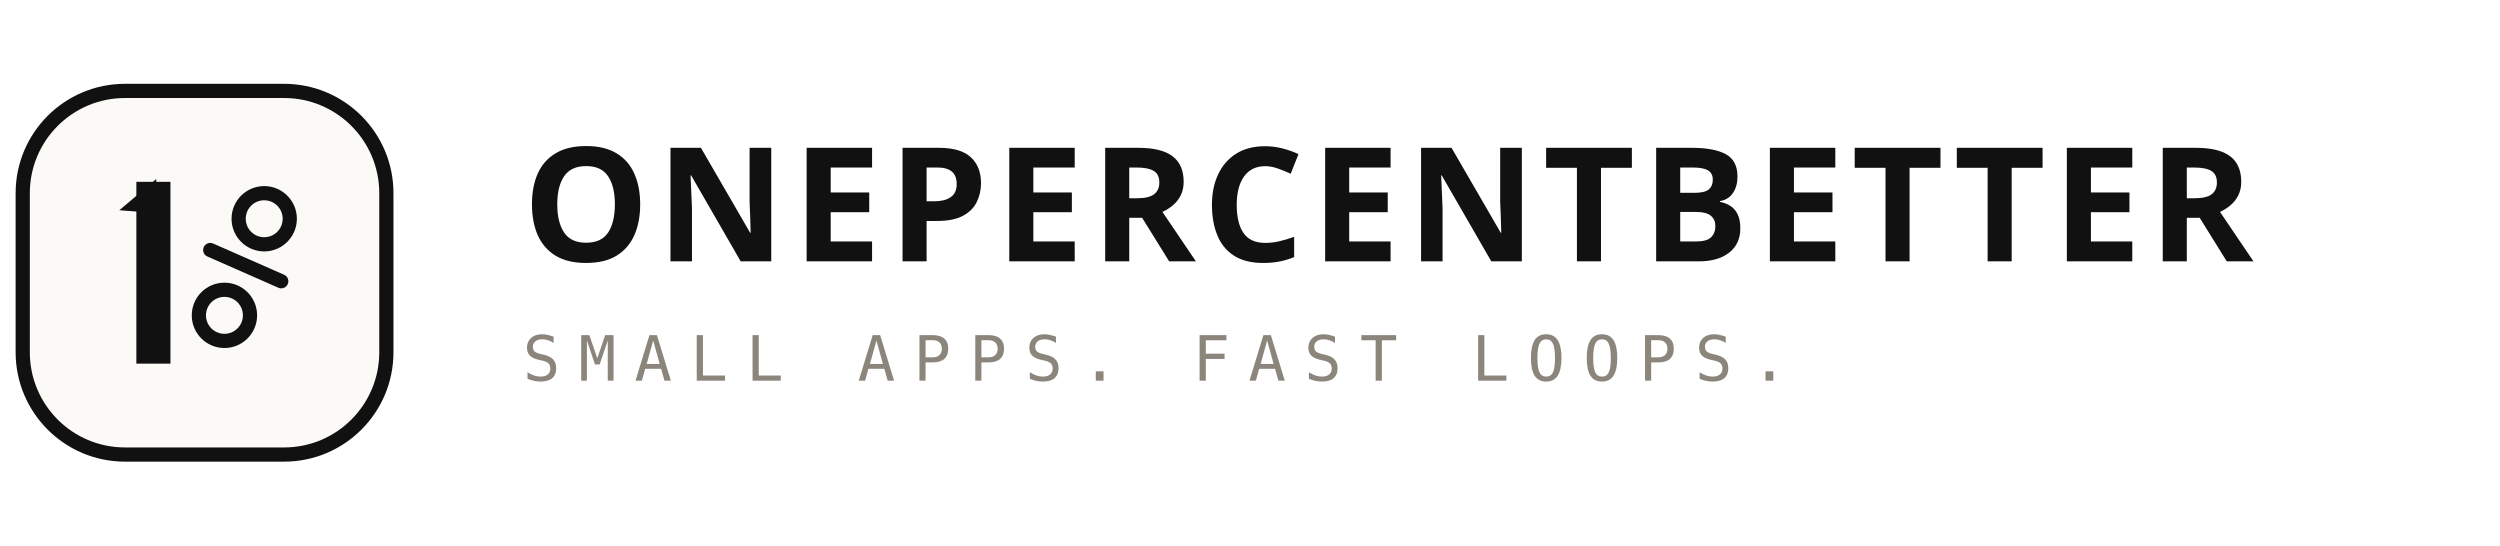
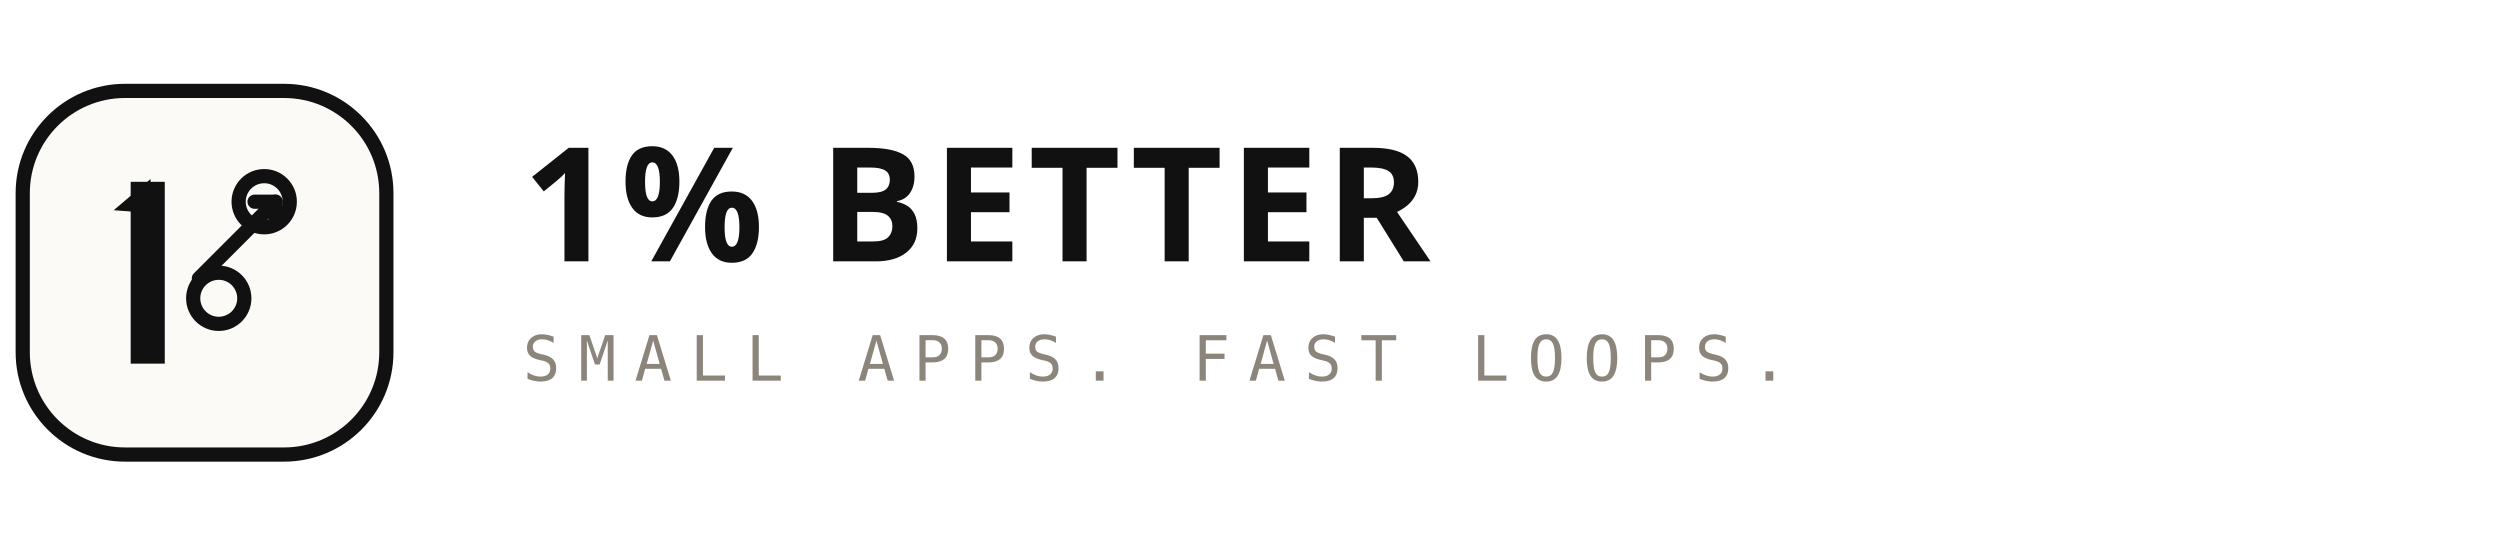
<svg xmlns="http://www.w3.org/2000/svg" viewBox="0 0 440 96" width="440" height="96" fill="none">
  <rect x="4" y="16" width="64" height="64" rx="18" fill="#FBFAF7" stroke="#111111" stroke-width="2.5" />
-   <path d="M24 32h6v32h-6z" fill="#111111" />
-   <path d="M21 37 27.5 31.5v6z" fill="#111111" />
-   <circle cx="46.5" cy="38.5" r="4.5" stroke="#111111" stroke-width="2.5" />
-   <circle cx="39.5" cy="55.5" r="4.5" stroke="#111111" stroke-width="2.5" />
-   <path d="M49.5 49.5 37 44" stroke="#111111" stroke-width="2.5" stroke-linecap="round" />
+   <path d="M23 32h6v32h-6z" fill="#111111" />
+   <path d="M20 37 26.5 31.5v6z" fill="#111111" />
+   <circle cx="46.5" cy="35.5" r="4.5" stroke="#111111" stroke-width="2.5" />
+   <circle cx="38.5" cy="52.5" r="4.5" stroke="#111111" stroke-width="2.5" />
+   <path d="M35 49 48.5 35.5" stroke="#111111" stroke-width="2.5" stroke-linecap="round" />
+   <path d="M44.8 35.5h3.7v3.7" stroke="#111111" stroke-width="2.5" stroke-linecap="round" stroke-linejoin="round" />
  <text x="92" y="46" fill="#111111" font-family="Avenir Next, Segoe UI, sans-serif" font-size="28" font-weight="700" letter-spacing="1.2">
-     ONEPERCENTBETTER
+     1% BETTER
  </text>
  <text x="92" y="67" fill="#8B857B" font-family="SFMono-Regular, Menlo, monospace" font-size="11" letter-spacing="3.2">
    SMALL APPS. FAST LOOPS.
  </text>
</svg>
